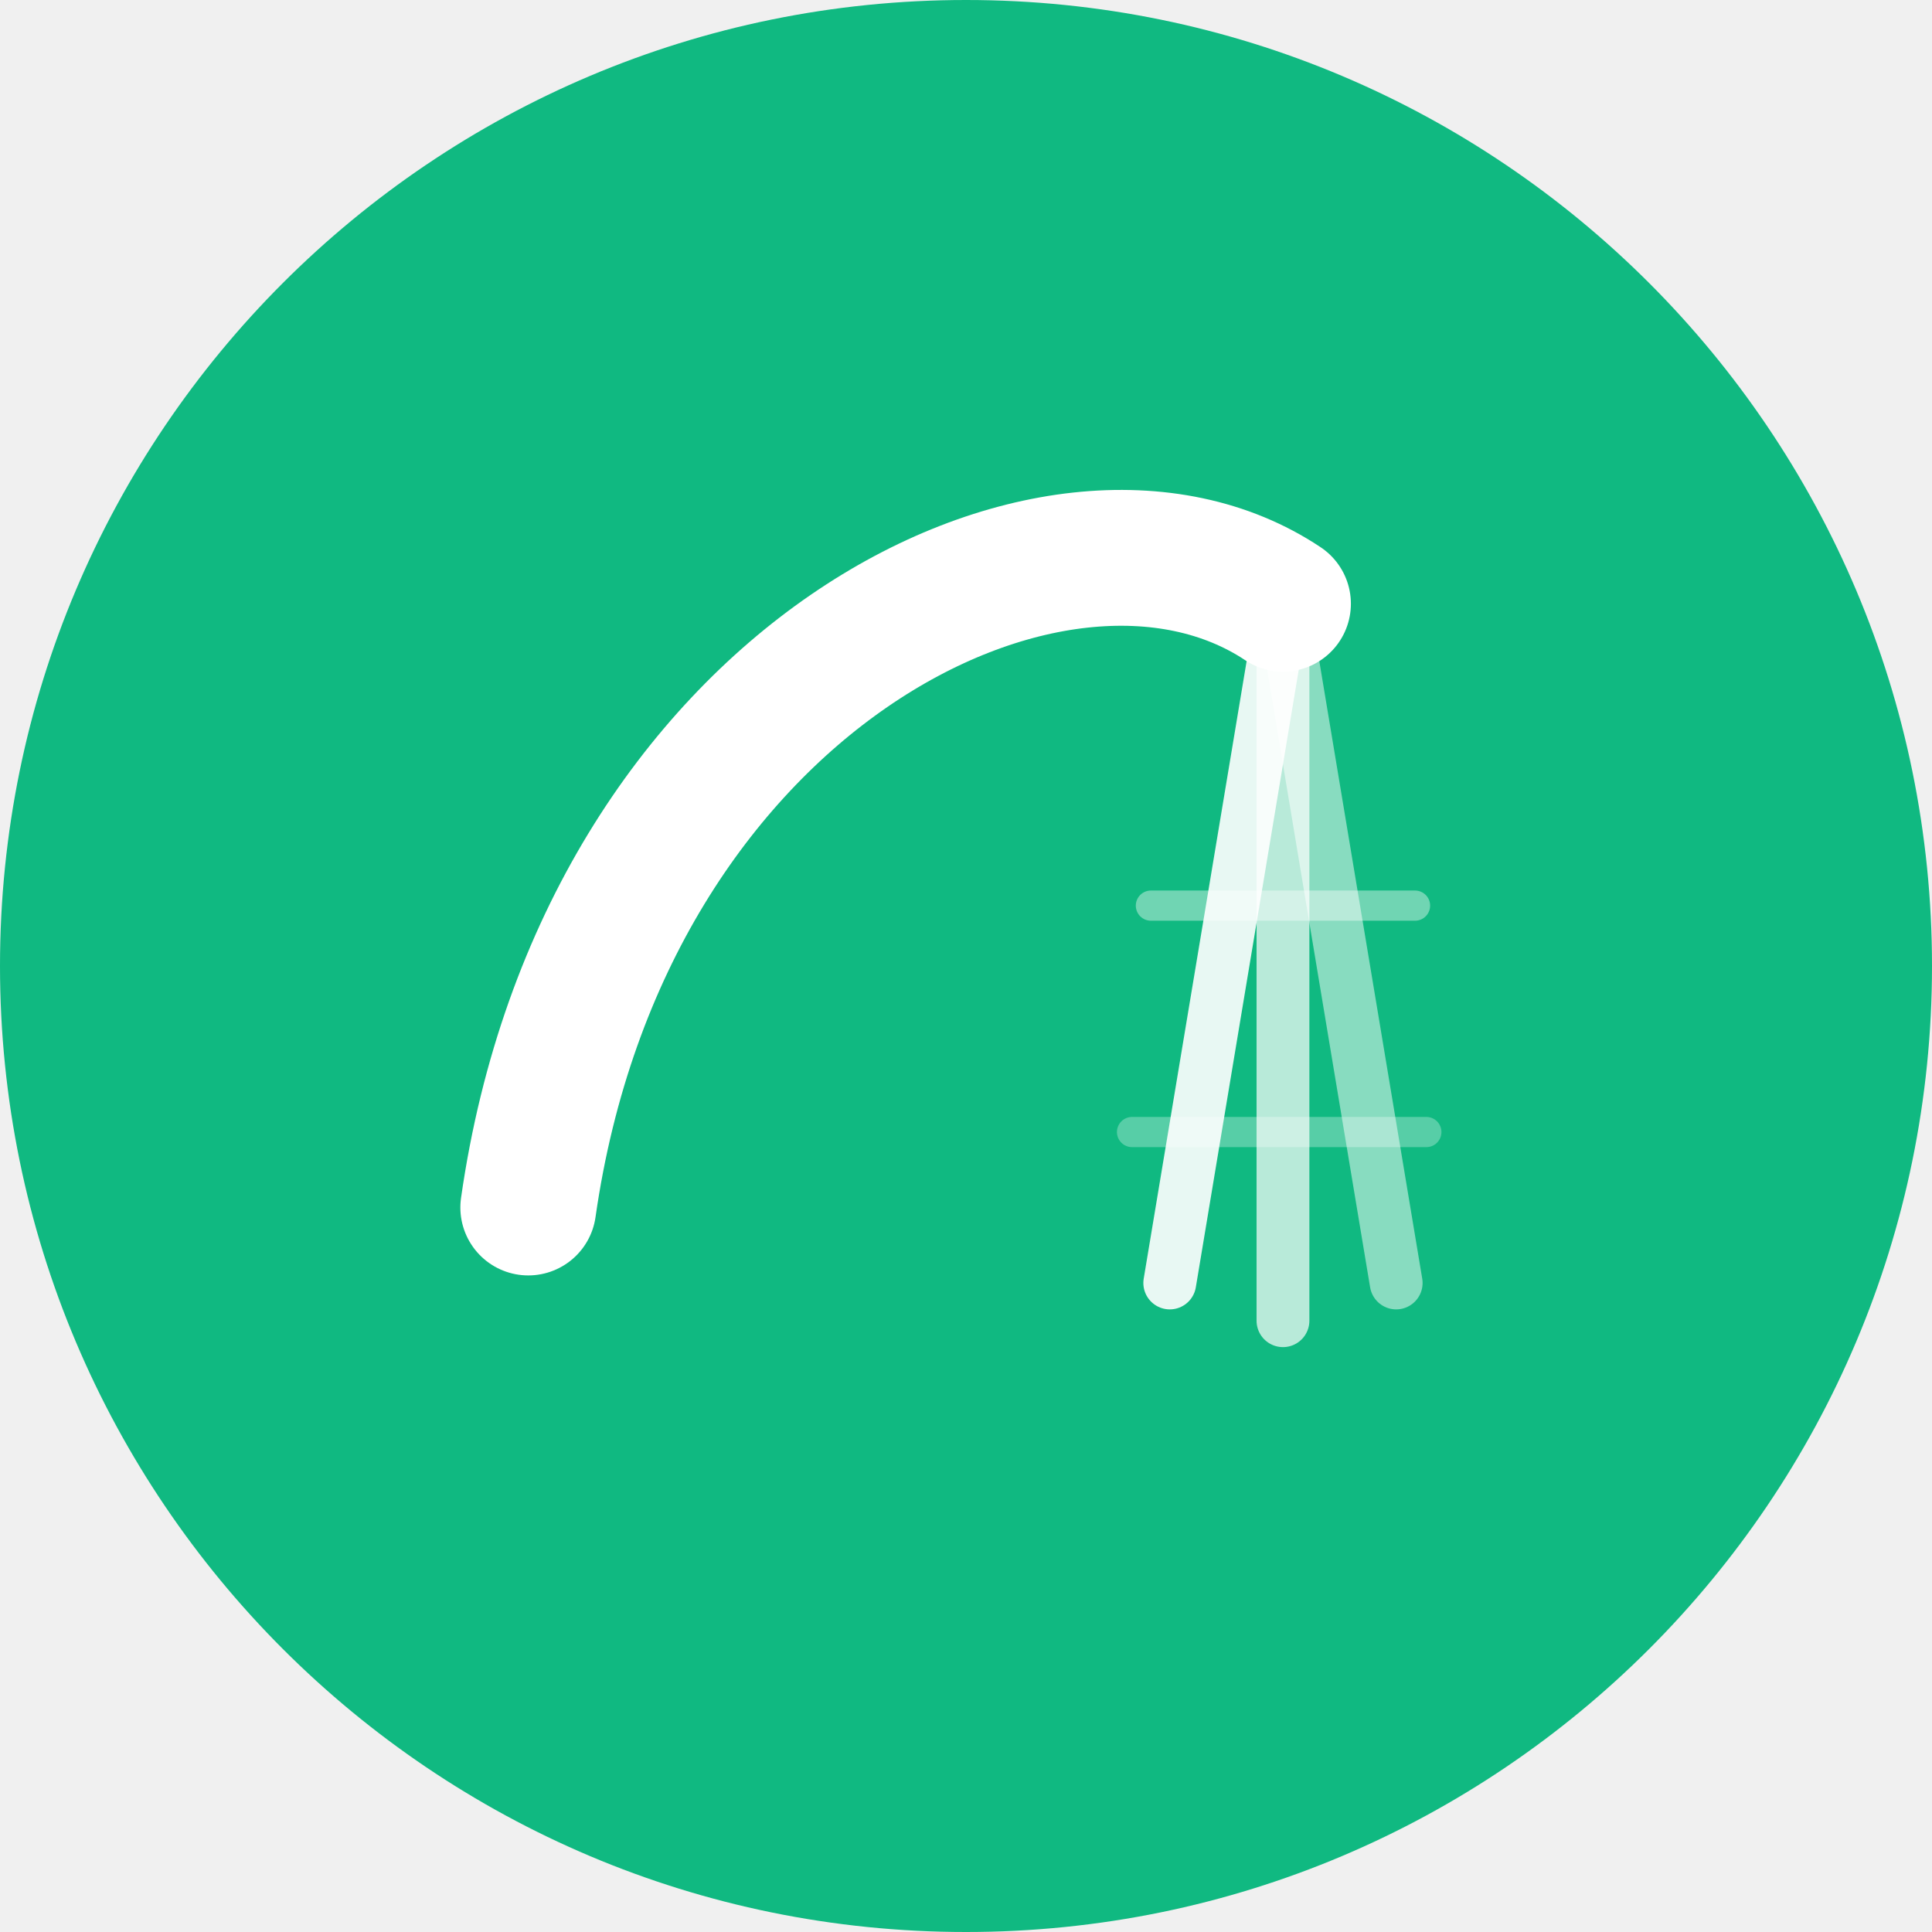
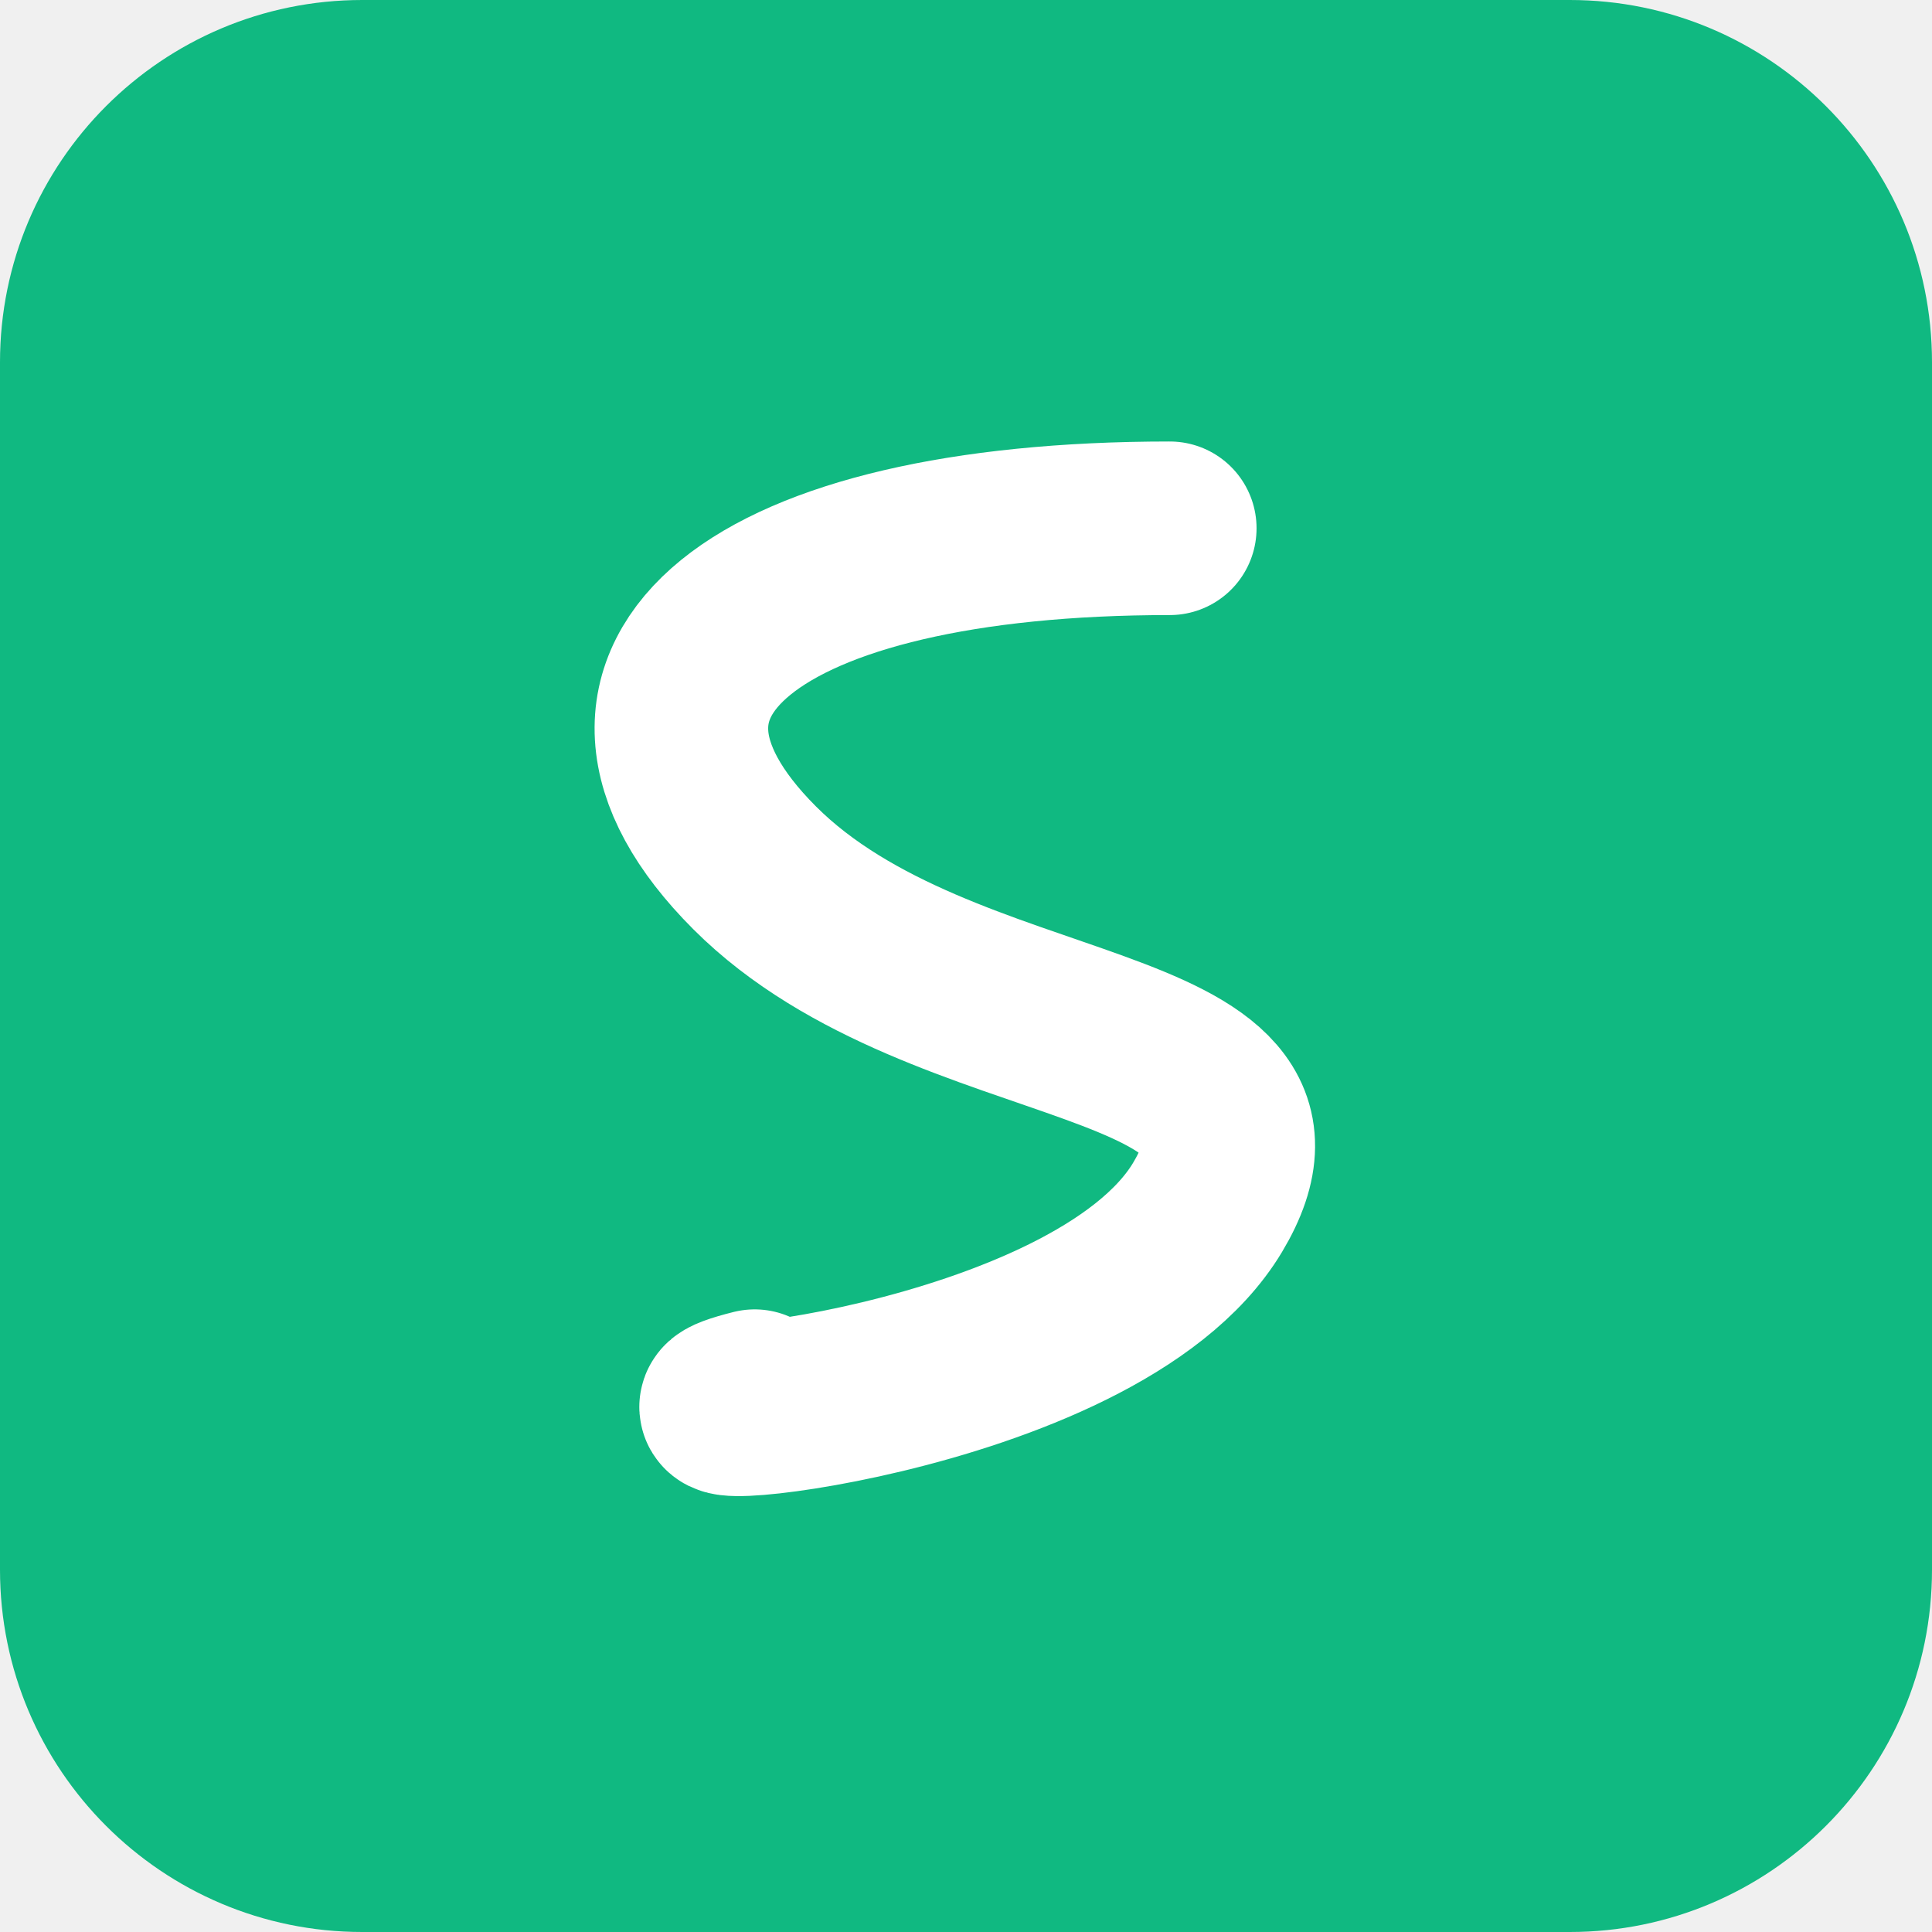
<svg xmlns="http://www.w3.org/2000/svg" viewBox="0 0 512 512" fill="none">
-   <circle cx="256" cy="256" r="256" fill="#10b981" />
-   <path d="M140 320 C160 180, 280 120, 340 160" stroke="white" stroke-width="36" stroke-linecap="round" fill="none" />
-   <path d="M340 160 L310 340" stroke="white" stroke-width="14" stroke-linecap="round" opacity="0.9" />
-   <path d="M340 160 L340 350" stroke="white" stroke-width="14" stroke-linecap="round" opacity="0.7" />
-   <path d="M340 160 L370 340" stroke="white" stroke-width="14" stroke-linecap="round" opacity="0.5" />
-   <path d="M305 240 L375 240" stroke="white" stroke-width="8" stroke-linecap="round" opacity="0.4" />
-   <path d="M300 300 L378 300" stroke="white" stroke-width="8" stroke-linecap="round" opacity="0.3" />
+   <rect width="512" height="512" rx="96" fill="#10b981" />
+   <path d="M310 140 C200 140, 150 180, 200 230 C250 280, 350 270, 320 320 C290 370, 160 380, 200 370" stroke="white" stroke-width="46" stroke-linecap="round" fill="none" />
+   <circle cx="200" cy="368" r="16" fill="white" opacity="0.5" />
</svg>
